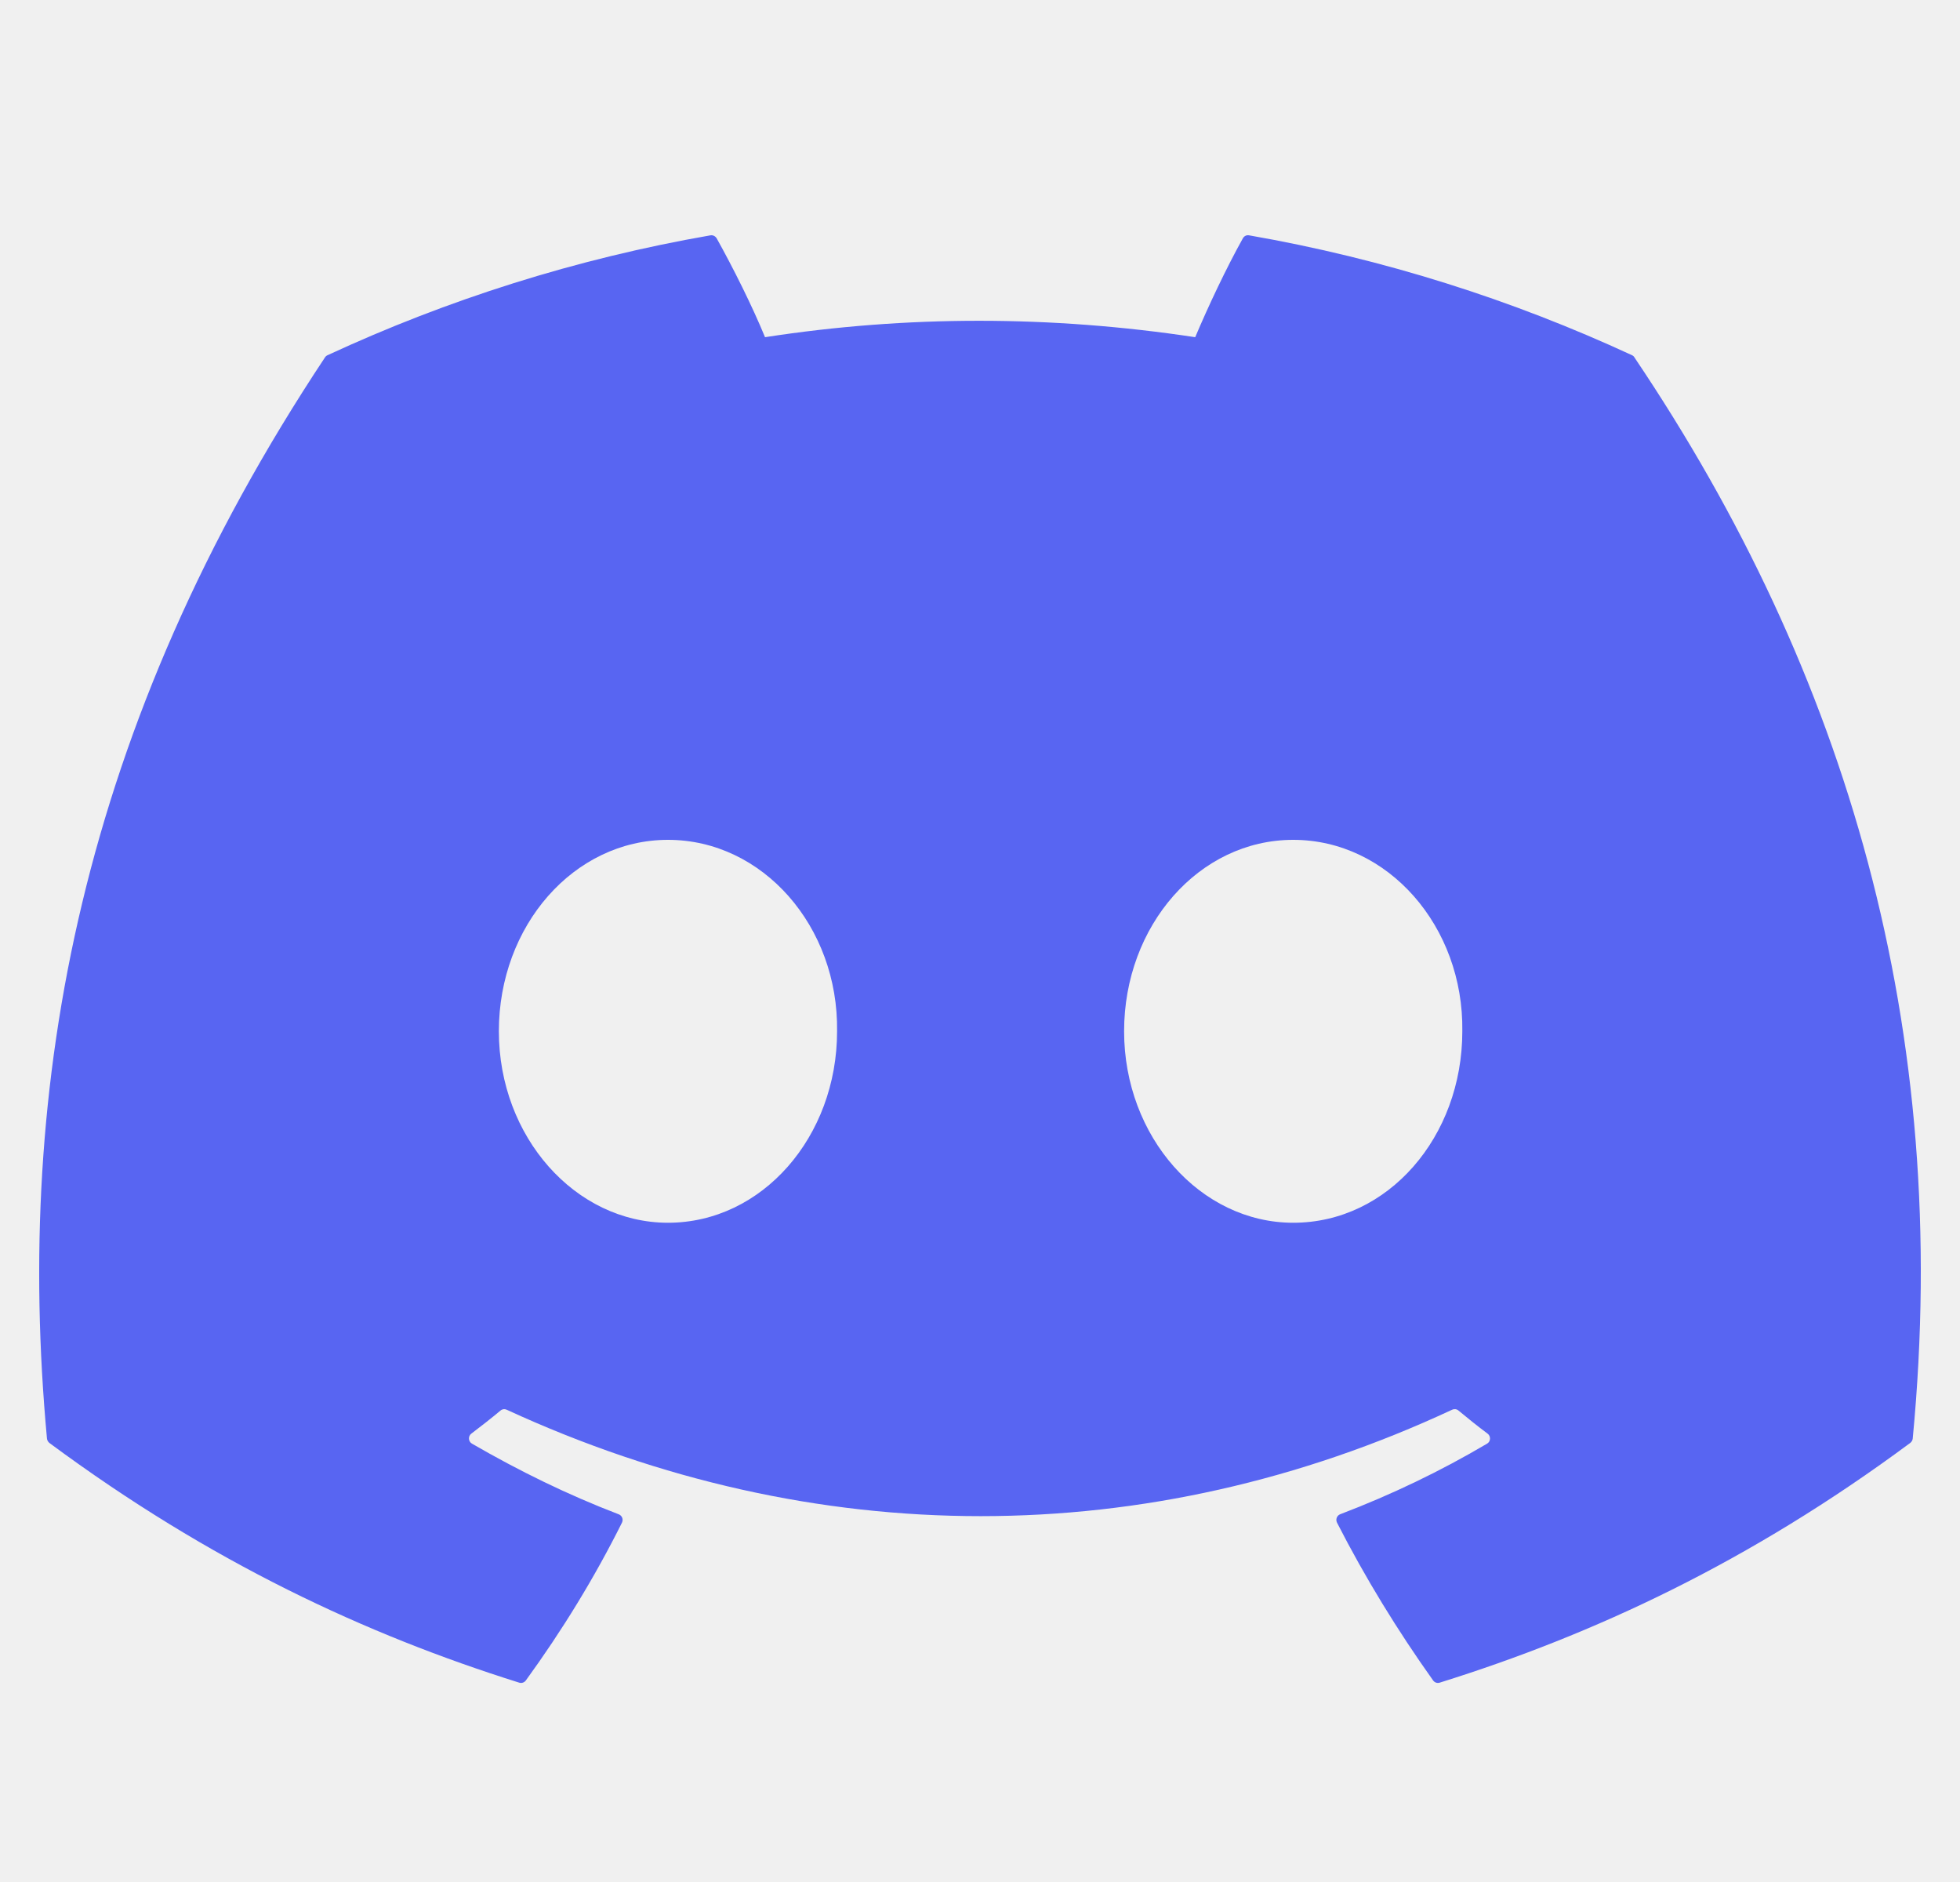
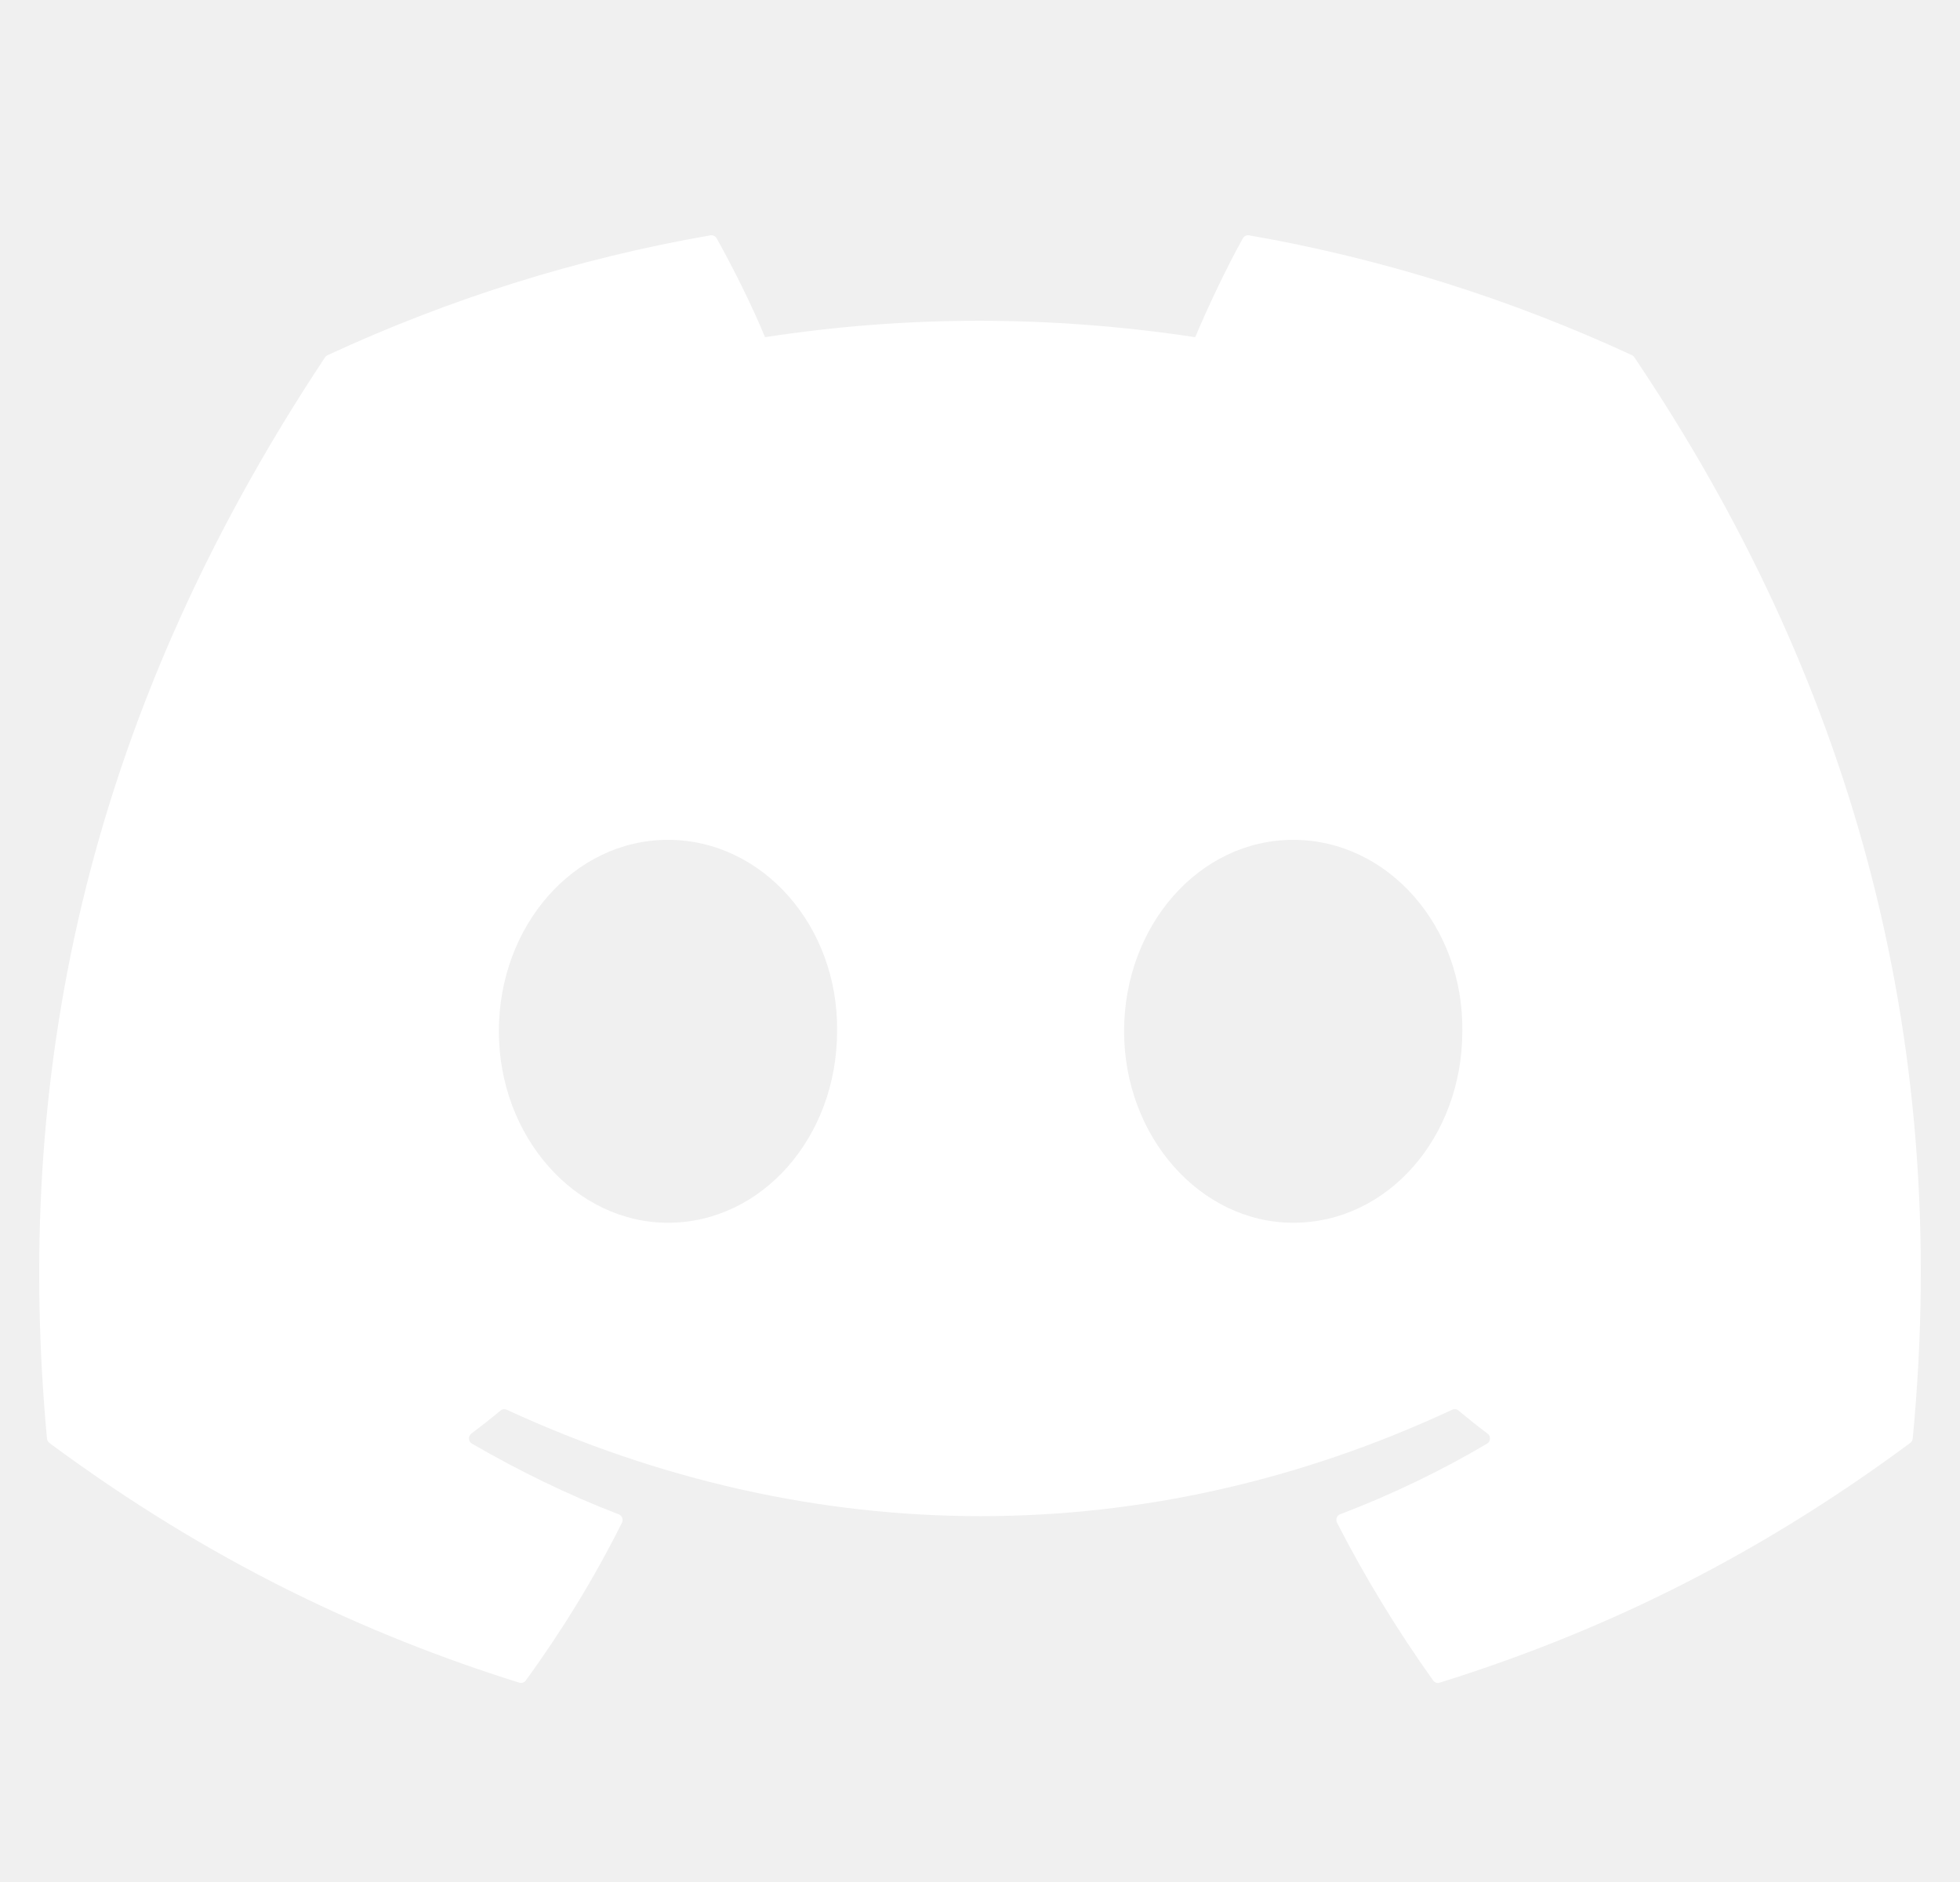
<svg xmlns="http://www.w3.org/2000/svg" width="25" height="24" viewBox="0 0 25 24" fill="none">
  <g clip-path="url(#clip0_99_1237)">
-     <path d="M20.817 4.53C19.287 3.822 17.647 3.3 15.932 3.001C15.901 2.995 15.869 3.01 15.853 3.039C15.642 3.417 15.409 3.911 15.245 4.3C13.4 4.021 11.565 4.021 9.758 4.3C9.595 3.903 9.352 3.417 9.141 3.039C9.124 3.011 9.093 2.996 9.062 3.001C7.348 3.299 5.708 3.821 4.177 4.53C4.164 4.536 4.152 4.546 4.145 4.558C1.033 9.249 0.181 13.825 0.599 18.344C0.601 18.366 0.613 18.387 0.63 18.401C2.683 19.922 4.672 20.846 6.623 21.458C6.654 21.468 6.688 21.456 6.707 21.43C7.169 20.794 7.581 20.123 7.933 19.418C7.954 19.376 7.934 19.327 7.892 19.311C7.239 19.061 6.618 18.756 6.02 18.41C5.972 18.383 5.969 18.314 6.012 18.282C6.138 18.187 6.264 18.088 6.384 17.988C6.406 17.969 6.436 17.965 6.462 17.977C10.389 19.787 14.642 19.787 18.523 17.977C18.549 17.965 18.579 17.968 18.602 17.987C18.722 18.087 18.847 18.187 18.974 18.282C19.018 18.314 19.015 18.383 18.968 18.41C18.37 18.763 17.748 19.061 17.095 19.31C17.052 19.326 17.033 19.376 17.054 19.418C17.414 20.122 17.826 20.793 18.279 21.429C18.298 21.456 18.332 21.468 18.363 21.458C20.324 20.846 22.313 19.922 24.365 18.401C24.383 18.387 24.395 18.367 24.397 18.345C24.897 13.121 23.558 8.582 20.848 4.559C20.842 4.546 20.83 4.536 20.817 4.53ZM8.52 15.593C7.338 15.593 6.363 14.497 6.363 13.151C6.363 11.806 7.319 10.71 8.52 10.71C9.731 10.71 10.696 11.816 10.677 13.151C10.677 14.497 9.721 15.593 8.52 15.593ZM16.495 15.593C15.312 15.593 14.338 14.497 14.338 13.151C14.338 11.806 15.293 10.71 16.495 10.71C17.706 10.71 18.671 11.816 18.652 13.151C18.652 14.497 17.706 15.593 16.495 15.593Z" fill="#5865F2" />
+     <path d="M20.817 4.53C19.287 3.822 17.647 3.3 15.932 3.001C15.901 2.995 15.869 3.01 15.853 3.039C15.642 3.417 15.409 3.911 15.245 4.3C13.4 4.021 11.565 4.021 9.758 4.3C9.595 3.903 9.352 3.417 9.141 3.039C9.124 3.011 9.093 2.996 9.062 3.001C7.348 3.299 5.708 3.821 4.177 4.53C4.164 4.536 4.152 4.546 4.145 4.558C1.033 9.249 0.181 13.825 0.599 18.344C0.601 18.366 0.613 18.387 0.63 18.401C2.683 19.922 4.672 20.846 6.623 21.458C6.654 21.468 6.688 21.456 6.707 21.43C7.169 20.794 7.581 20.123 7.933 19.418C7.954 19.376 7.934 19.327 7.892 19.311C7.239 19.061 6.618 18.756 6.02 18.41C5.972 18.383 5.969 18.314 6.012 18.282C6.138 18.187 6.264 18.088 6.384 17.988C6.406 17.969 6.436 17.965 6.462 17.977C10.389 19.787 14.642 19.787 18.523 17.977C18.549 17.965 18.579 17.968 18.602 17.987C18.722 18.087 18.847 18.187 18.974 18.282C19.018 18.314 19.015 18.383 18.968 18.41C18.37 18.763 17.748 19.061 17.095 19.31C17.052 19.326 17.033 19.376 17.054 19.418C17.414 20.122 17.826 20.793 18.279 21.429C18.298 21.456 18.332 21.468 18.363 21.458C20.324 20.846 22.313 19.922 24.365 18.401C24.383 18.387 24.395 18.367 24.397 18.345C24.897 13.121 23.558 8.582 20.848 4.559C20.842 4.546 20.83 4.536 20.817 4.53ZM8.52 15.593C7.338 15.593 6.363 14.497 6.363 13.151C6.363 11.806 7.319 10.71 8.52 10.71C9.731 10.71 10.696 11.816 10.677 13.151C10.677 14.497 9.721 15.593 8.52 15.593ZM16.495 15.593C15.312 15.593 14.338 14.497 14.338 13.151C14.338 11.806 15.293 10.71 16.495 10.71C17.706 10.71 18.671 11.816 18.652 13.151C18.652 14.497 17.706 15.593 16.495 15.593Z" fill="white" />
  </g>
  <defs>
    <clipPath id="clip0_99_1237">
      <rect width="24" height="24" fill="white" transform="translate(0.5)" />
    </clipPath>
  </defs>
</svg>
